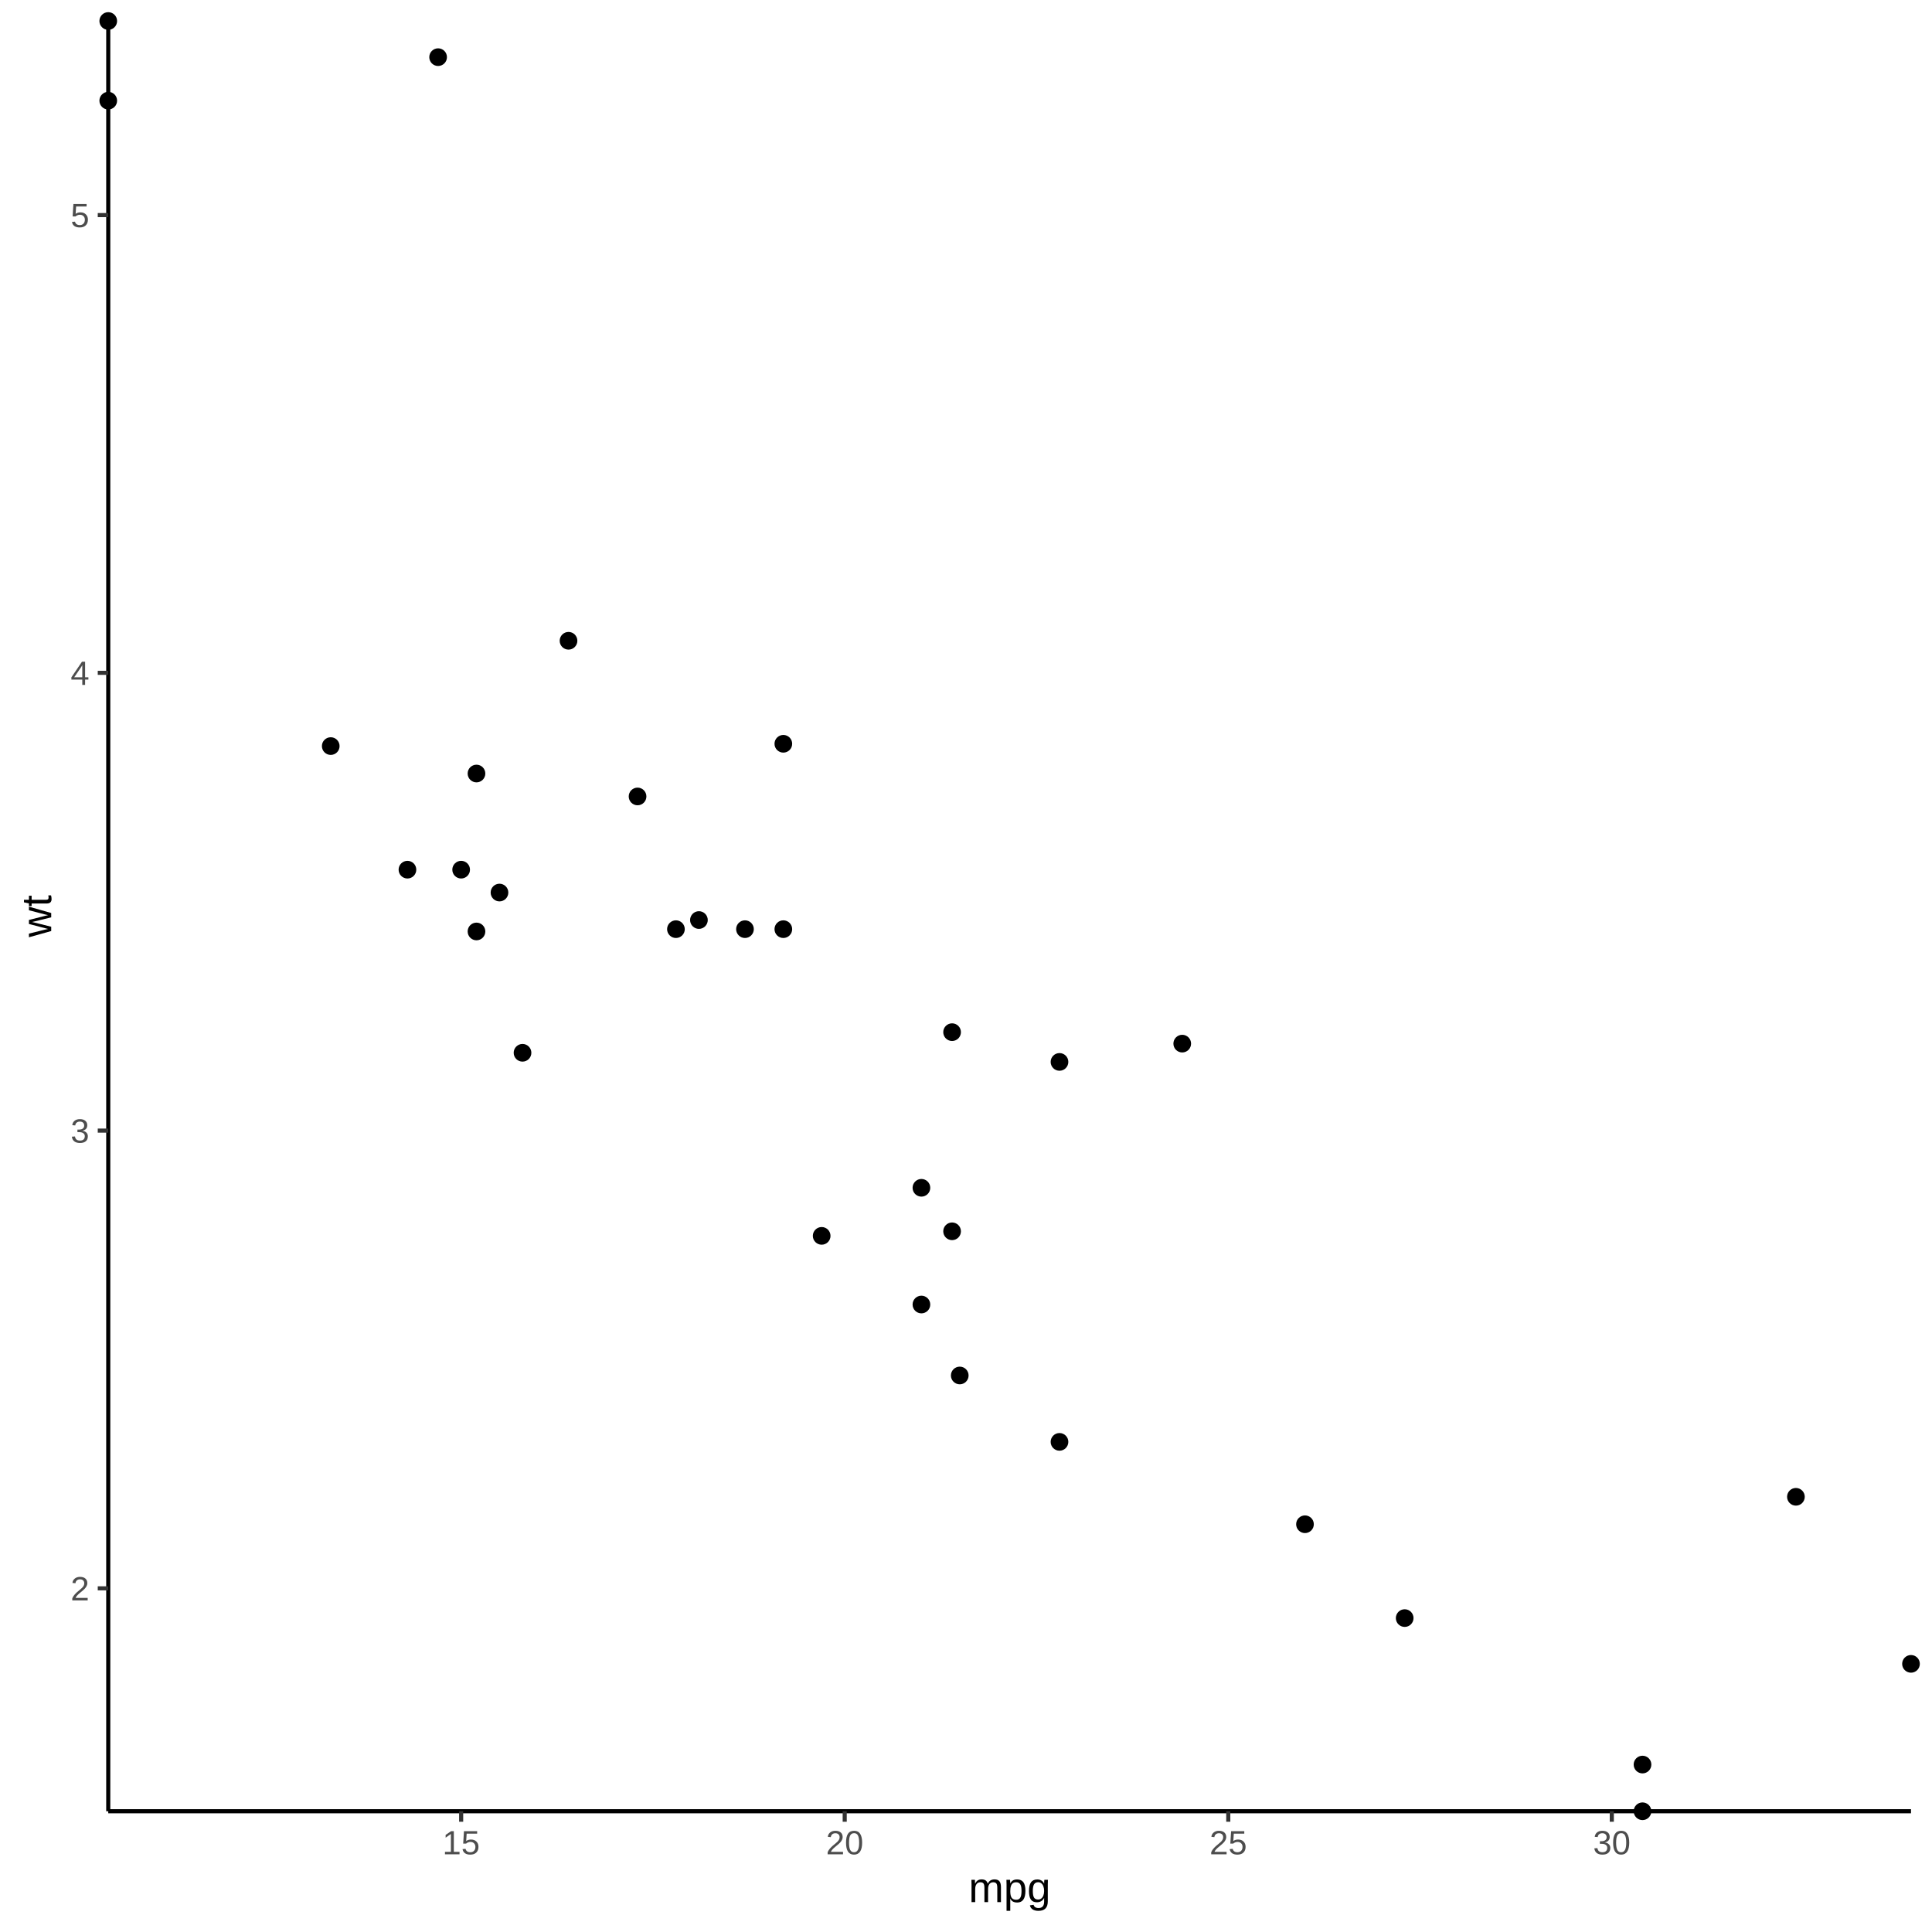
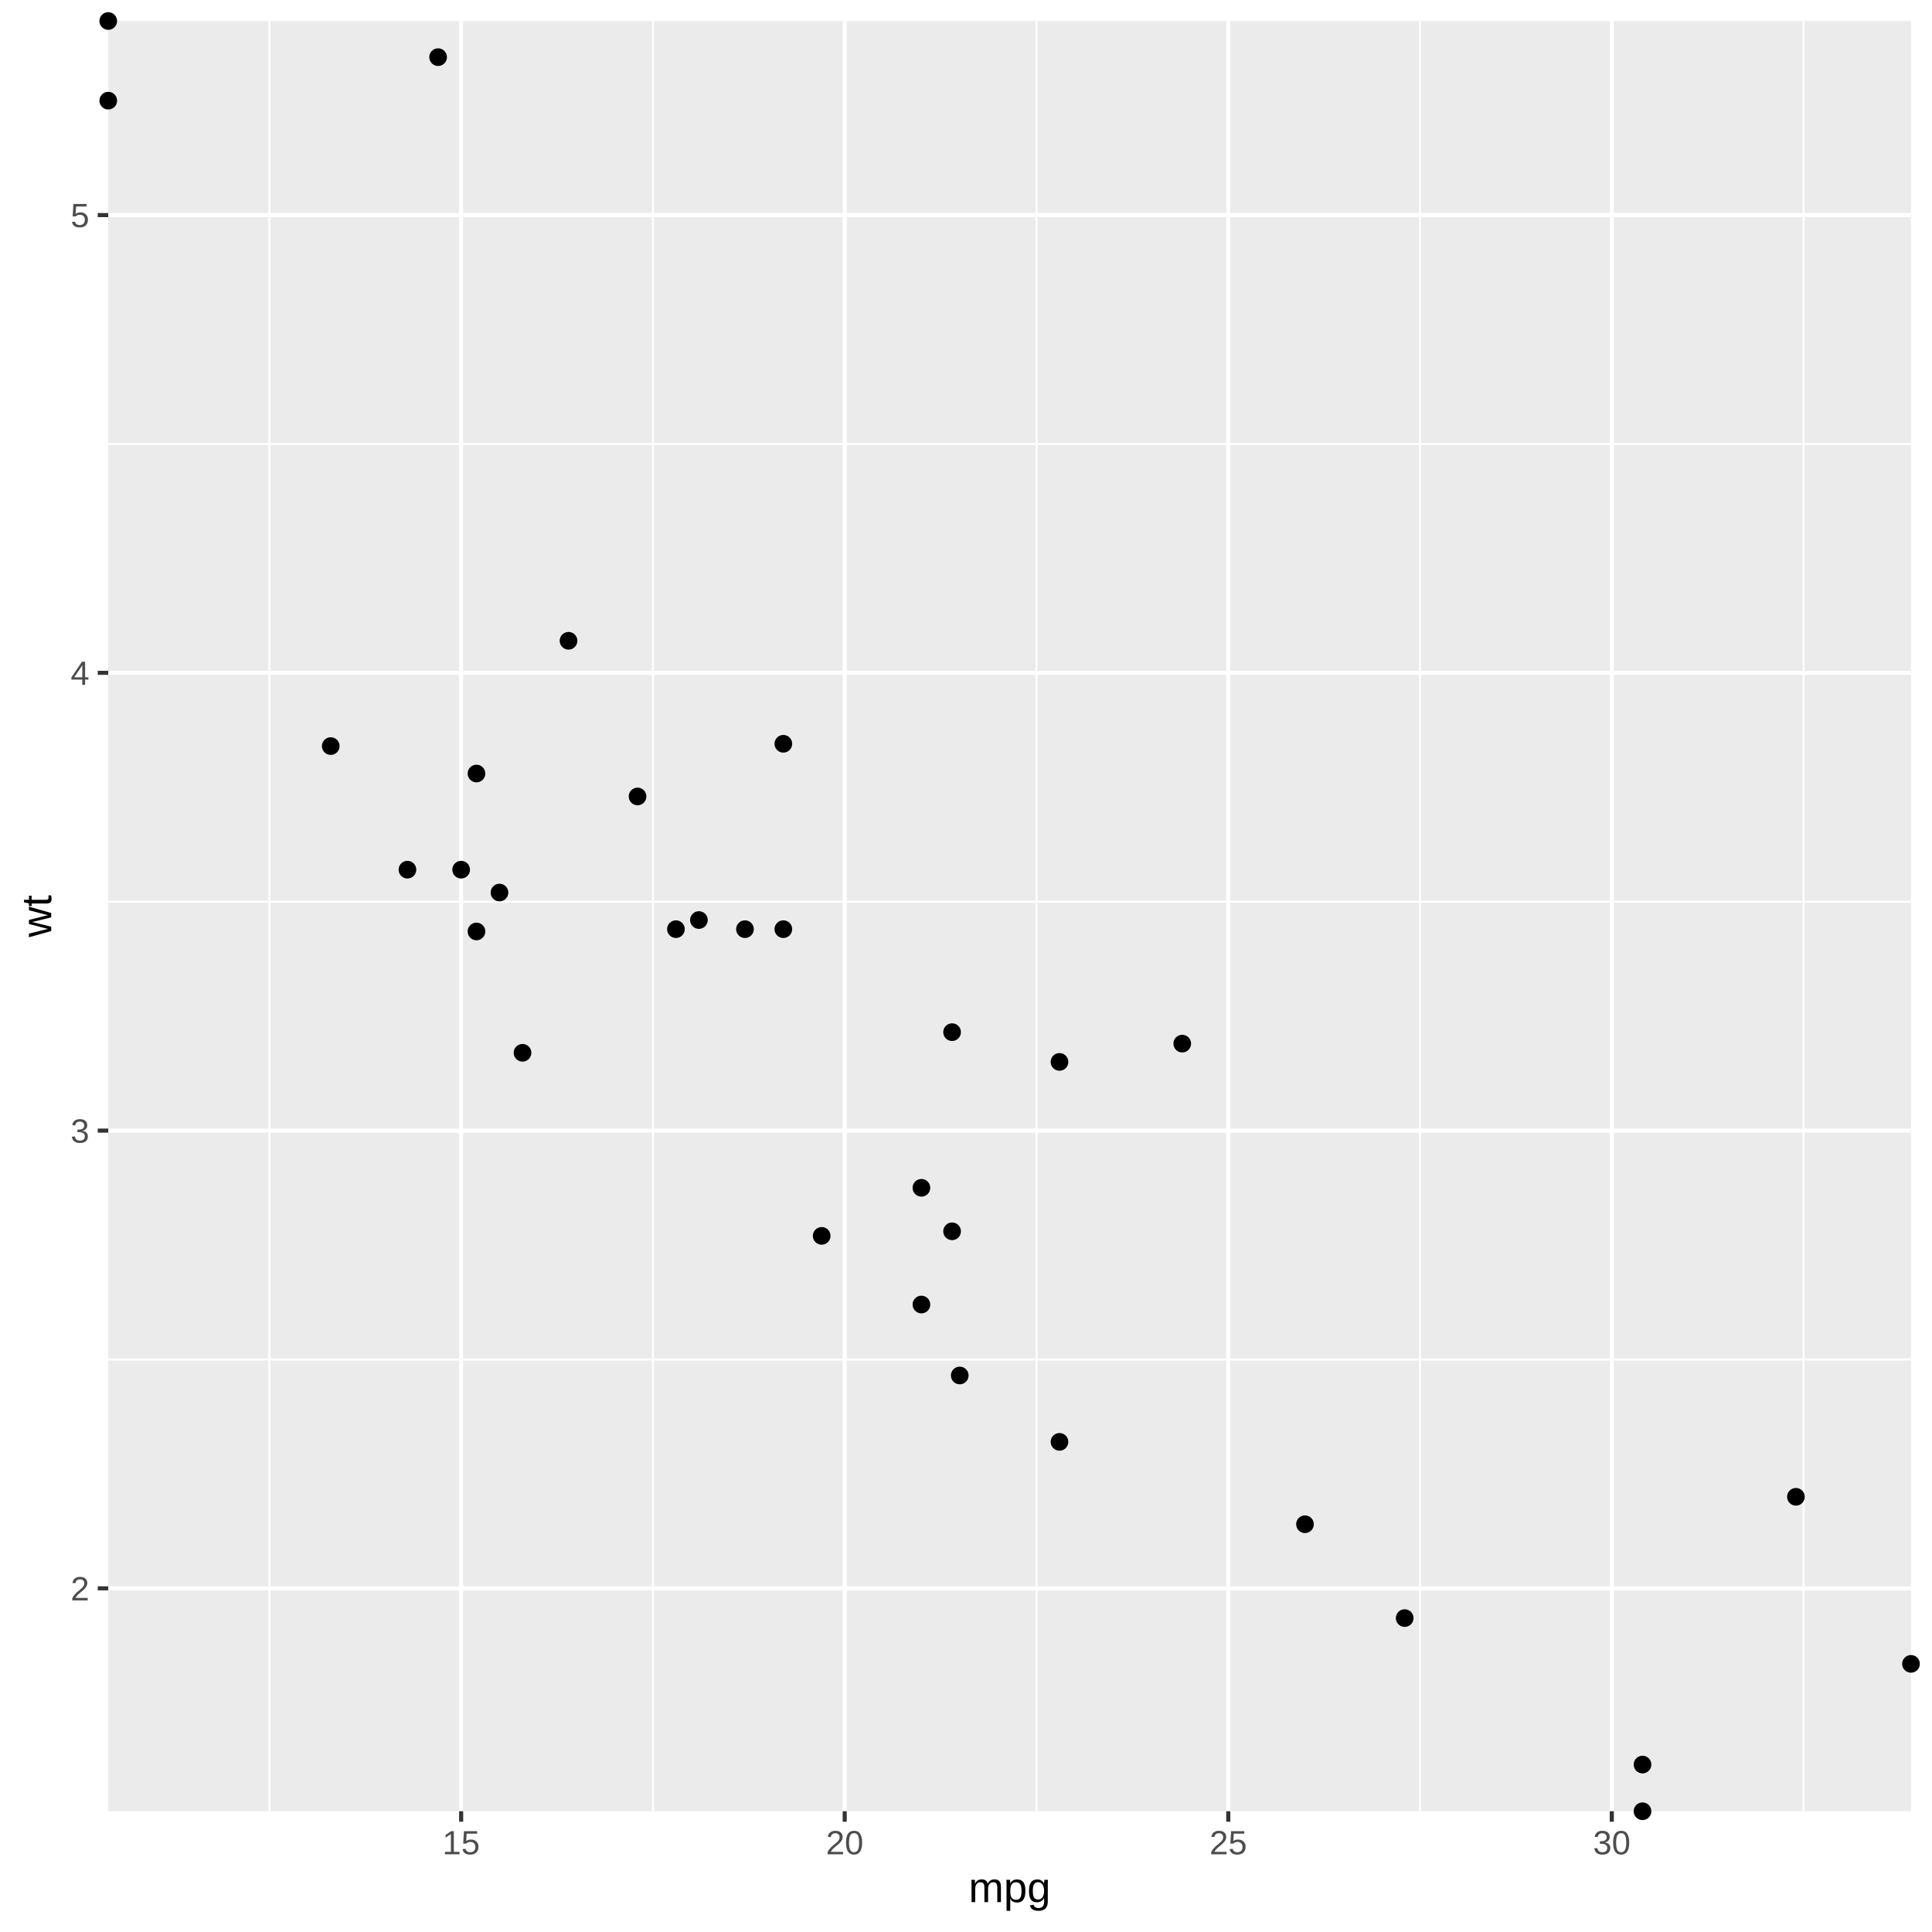
<svg xmlns="http://www.w3.org/2000/svg" class="svglite" width="504.00pt" height="504.00pt" viewBox="0 0 504.00 504.00">
  <defs>
    <style type="text/css">
    .svglite line, .svglite polyline, .svglite polygon, .svglite path, .svglite rect, .svglite circle {
      fill: none;
      stroke: #000000;
      stroke-linecap: round;
      stroke-linejoin: round;
      stroke-miterlimit: 10.00;
    }
    .svglite text {
      white-space: pre;
    }
  </style>
  </defs>
  <rect width="100%" height="100%" style="stroke: none; fill: #FFFFFF;" />
  <defs>
    <clipPath id="cpMC4wMHw1MDQuMDB8MC4wMHw1MDQuMDA=">
      <rect x="0.00" y="0.00" width="504.00" height="504.00" />
    </clipPath>
  </defs>
  <g clip-path="url(#cpMC4wMHw1MDQuMDB8MC4wMHw1MDQuMDA=)">
    <rect x="0.00" y="0.00" width="504.00" height="504.00" style="stroke-width: 1.07; stroke: #FFFFFF; fill: #FFFFFF;" />
-     <rect x="28.24" y="5.48" width="470.28" height="467.02" style="stroke-width: 1.07; stroke: none; fill: #FFFFFF;" />
+     <rect x="28.24" y="5.48" width="470.28" height="467.02" style="stroke-width: 1.07; stroke: none; fill: #EBEBEB;" />
+     <polyline points="28.24,354.64 498.52,354.64 " style="stroke-width: 0.53; stroke: #FFFFFF; stroke-linecap: butt;" />
+     <polyline points="28.24,235.23 498.52,235.23 " style="stroke-width: 0.53; stroke: #FFFFFF; stroke-linecap: butt;" />
+     <polyline points="28.24,115.82 498.52,115.82 " style="stroke-width: 0.53; stroke: #FFFFFF; stroke-linecap: butt;" />
+     <polyline points="70.27,472.50 70.27,5.48 " style="stroke-width: 0.53; stroke: #FFFFFF; stroke-linecap: butt;" />
+     <polyline points="170.33,472.50 170.33,5.48 " style="stroke-width: 0.53; stroke: #FFFFFF; stroke-linecap: butt;" />
+     <polyline points="270.39,472.50 270.39,5.48 " style="stroke-width: 0.53; stroke: #FFFFFF; stroke-linecap: butt;" />
+     <polyline points="370.44,472.50 370.44,5.48 " style="stroke-width: 0.53; stroke: #FFFFFF; stroke-linecap: butt;" />
+     <polyline points="470.50,472.50 470.50,5.48 " style="stroke-width: 0.53; stroke: #FFFFFF; stroke-linecap: butt;" />
+     <polyline points="28.24,414.35 498.52,414.35 " style="stroke-width: 1.07; stroke: #FFFFFF; stroke-linecap: butt;" />
+     <polyline points="28.24,294.94 498.52,294.94 " style="stroke-width: 1.07; stroke: #FFFFFF; stroke-linecap: butt;" />
+     <polyline points="28.24,175.52 498.52,175.52 " style="stroke-width: 1.07; stroke: #FFFFFF; stroke-linecap: butt;" />
+     <polyline points="28.24,56.11 498.52,56.11 " style="stroke-width: 1.07; stroke: #FFFFFF; stroke-linecap: butt;" />
+     <polyline points="120.30,472.50 120.30,5.48 " style="stroke-width: 1.07; stroke: #FFFFFF; stroke-linecap: butt;" />
+     <polyline points="220.36,472.50 220.36,5.48 " style="stroke-width: 1.07; stroke: #FFFFFF; stroke-linecap: butt;" />
+     <polyline points="320.42,472.50 320.42,5.48 " style="stroke-width: 1.07; stroke: #FFFFFF; stroke-linecap: butt;" />
+     <polyline points="420.47,472.50 420.47,5.48 " style="stroke-width: 1.07; stroke: #FFFFFF; stroke-linecap: butt;" />
    <circle cx="240.37" cy="340.31" r="1.95" style="stroke-width: 0.71; fill: #000000;" />
    <circle cx="240.37" cy="309.86" r="1.95" style="stroke-width: 0.71; fill: #000000;" />
    <circle cx="276.39" cy="376.14" r="1.95" style="stroke-width: 0.71; fill: #000000;" />
    <circle cx="248.37" cy="269.26" r="1.95" style="stroke-width: 0.71; fill: #000000;" />
    <circle cx="194.34" cy="242.39" r="1.95" style="stroke-width: 0.71; fill: #000000;" />
    <circle cx="182.33" cy="240.01" r="1.95" style="stroke-width: 0.71; fill: #000000;" />
    <circle cx="106.29" cy="226.87" r="1.95" style="stroke-width: 0.71; fill: #000000;" />
    <circle cx="308.41" cy="272.25" r="1.95" style="stroke-width: 0.71; fill: #000000;" />
    <circle cx="276.39" cy="277.02" r="1.95" style="stroke-width: 0.71; fill: #000000;" />
    <circle cx="204.35" cy="242.39" r="1.95" style="stroke-width: 0.71; fill: #000000;" />
    <circle cx="176.33" cy="242.39" r="1.95" style="stroke-width: 0.71; fill: #000000;" />
    <circle cx="148.31" cy="167.16" r="1.95" style="stroke-width: 0.71; fill: #000000;" />
    <circle cx="166.32" cy="207.77" r="1.95" style="stroke-width: 0.71; fill: #000000;" />
    <circle cx="124.30" cy="201.79" r="1.95" style="stroke-width: 0.71; fill: #000000;" />
    <circle cx="28.24" cy="26.26" r="1.95" style="stroke-width: 0.71; fill: #000000;" />
    <circle cx="28.24" cy="5.48" r="1.95" style="stroke-width: 0.71; fill: #000000;" />
    <circle cx="114.29" cy="14.91" r="1.95" style="stroke-width: 0.71; fill: #000000;" />
    <circle cx="468.50" cy="390.47" r="1.95" style="stroke-width: 0.71; fill: #000000;" />
    <circle cx="428.48" cy="460.32" r="1.95" style="stroke-width: 0.71; fill: #000000;" />
    <circle cx="498.52" cy="434.05" r="1.95" style="stroke-width: 0.71; fill: #000000;" />
    <circle cx="250.37" cy="358.82" r="1.95" style="stroke-width: 0.71; fill: #000000;" />
    <circle cx="130.30" cy="232.84" r="1.95" style="stroke-width: 0.71; fill: #000000;" />
    <circle cx="124.30" cy="242.99" r="1.95" style="stroke-width: 0.71; fill: #000000;" />
    <circle cx="86.28" cy="194.63" r="1.95" style="stroke-width: 0.71; fill: #000000;" />
    <circle cx="204.35" cy="194.03" r="1.95" style="stroke-width: 0.71; fill: #000000;" />
    <circle cx="366.44" cy="422.11" r="1.95" style="stroke-width: 0.71; fill: #000000;" />
    <circle cx="340.43" cy="397.63" r="1.95" style="stroke-width: 0.71; fill: #000000;" />
    <circle cx="428.48" cy="472.50" r="1.95" style="stroke-width: 0.71; fill: #000000;" />
    <circle cx="136.31" cy="274.64" r="1.95" style="stroke-width: 0.71; fill: #000000;" />
    <circle cx="214.35" cy="322.40" r="1.95" style="stroke-width: 0.71; fill: #000000;" />
    <circle cx="120.30" cy="226.87" r="1.95" style="stroke-width: 0.71; fill: #000000;" />
    <circle cx="248.37" cy="321.21" r="1.95" style="stroke-width: 0.71; fill: #000000;" />
-     <polyline points="28.24,472.50 28.24,5.48 " style="stroke-width: 1.07; stroke-linecap: butt;" />
    <text x="23.31" y="417.50" text-anchor="end" style="font-size: 8.80px;fill: #4D4D4D; font-family: &quot;Arial&quot;;" textLength="4.90px" lengthAdjust="spacingAndGlyphs">2</text>
    <text x="23.31" y="298.09" text-anchor="end" style="font-size: 8.80px;fill: #4D4D4D; font-family: &quot;Arial&quot;;" textLength="4.90px" lengthAdjust="spacingAndGlyphs">3</text>
    <text x="23.31" y="178.67" text-anchor="end" style="font-size: 8.80px;fill: #4D4D4D; font-family: &quot;Arial&quot;;" textLength="4.90px" lengthAdjust="spacingAndGlyphs">4</text>
    <text x="23.31" y="59.26" text-anchor="end" style="font-size: 8.80px;fill: #4D4D4D; font-family: &quot;Arial&quot;;" textLength="4.90px" lengthAdjust="spacingAndGlyphs">5</text>
    <polyline points="25.50,414.35 28.24,414.35 " style="stroke-width: 1.07; stroke: #333333; stroke-linecap: butt;" />
    <polyline points="25.50,294.94 28.24,294.94 " style="stroke-width: 1.07; stroke: #333333; stroke-linecap: butt;" />
    <polyline points="25.50,175.52 28.24,175.52 " style="stroke-width: 1.07; stroke: #333333; stroke-linecap: butt;" />
    <polyline points="25.50,56.11 28.24,56.11 " style="stroke-width: 1.07; stroke: #333333; stroke-linecap: butt;" />
-     <polyline points="28.24,472.50 498.52,472.50 " style="stroke-width: 1.07; stroke-linecap: butt;" />
    <polyline points="120.30,475.24 120.30,472.50 " style="stroke-width: 1.07; stroke: #333333; stroke-linecap: butt;" />
    <polyline points="220.36,475.24 220.36,472.50 " style="stroke-width: 1.07; stroke: #333333; stroke-linecap: butt;" />
    <polyline points="320.42,475.24 320.42,472.50 " style="stroke-width: 1.07; stroke: #333333; stroke-linecap: butt;" />
    <polyline points="420.47,475.24 420.47,472.50 " style="stroke-width: 1.07; stroke: #333333; stroke-linecap: butt;" />
    <text x="120.30" y="483.74" text-anchor="middle" style="font-size: 8.80px;fill: #4D4D4D; font-family: &quot;Arial&quot;;" textLength="9.79px" lengthAdjust="spacingAndGlyphs">15</text>
    <text x="220.36" y="483.74" text-anchor="middle" style="font-size: 8.80px;fill: #4D4D4D; font-family: &quot;Arial&quot;;" textLength="9.79px" lengthAdjust="spacingAndGlyphs">20</text>
    <text x="320.42" y="483.74" text-anchor="middle" style="font-size: 8.80px;fill: #4D4D4D; font-family: &quot;Arial&quot;;" textLength="9.79px" lengthAdjust="spacingAndGlyphs">25</text>
    <text x="420.47" y="483.74" text-anchor="middle" style="font-size: 8.80px;fill: #4D4D4D; font-family: &quot;Arial&quot;;" textLength="9.79px" lengthAdjust="spacingAndGlyphs">30</text>
    <text x="263.38" y="496.20" text-anchor="middle" style="font-size: 11.00px; font-family: &quot;Arial&quot;;" textLength="21.41px" lengthAdjust="spacingAndGlyphs">mpg</text>
    <text transform="translate(13.36,238.99) rotate(-90)" text-anchor="middle" style="font-size: 11.00px; font-family: &quot;Arial&quot;;" textLength="11.00px" lengthAdjust="spacingAndGlyphs">wt</text>
  </g>
</svg>
